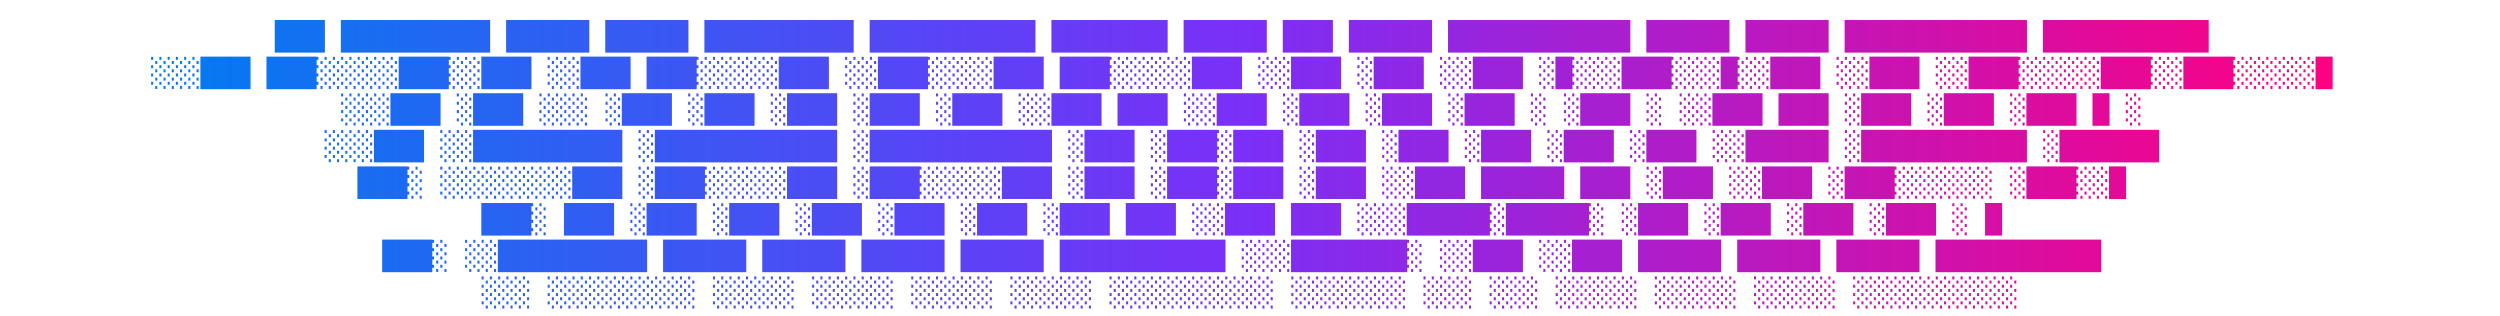
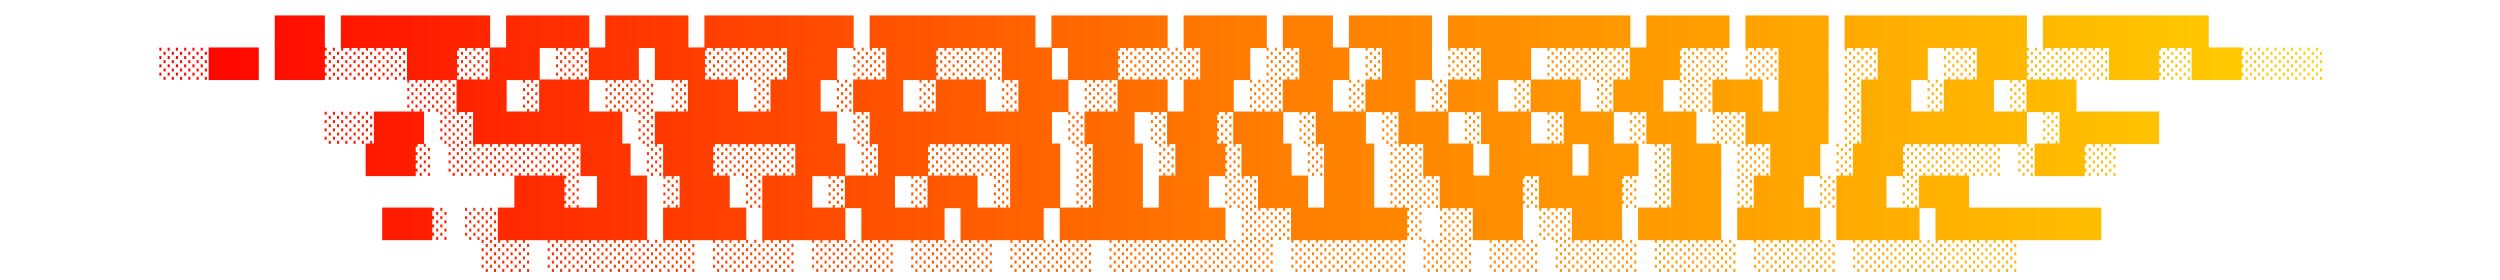
- <svg xmlns="http://www.w3.org/2000/svg" width="1093" height="138" viewBox="0 0 1093 138">
+ <svg xmlns="http://www.w3.org/2000/svg" width="1093" height="122" viewBox="0 0 1093 122">
  <defs>
    <linearGradient id="grad" x1="0%" y1="0%" x2="100%" y2="0%">
-       <stop offset="0%" stop-color="#007cf0" />
-       <stop offset="50%" stop-color="#7b2ff7" />
-       <stop offset="100%" stop-color="#ff0080" />
+       <stop offset="0%" stop-color="#ff0000" />
+       <stop offset="50%" stop-color="#ff7a00" />
+       <stop offset="100%" stop-color="#ffd000" />
    </linearGradient>
  </defs>
  <style>
    .ascii {
      font-family: ui-monospace, 'Cascadia Code', 'Source Code Pro', Menlo, Consolas, monospace;
      font-size: 12px;
      fill: url(#grad);
      white-space: pre;
    }
  </style>
  <text x="50%" text-anchor="middle" class="ascii">
-     <tspan x="50%" y="20"> ███           █████████  █████   █████   █████████   ██████████      ███████    █████   ███   █████ ███████████ █████ █████ ███████████  ██████████</tspan>
-     <tspan x="50%" y="36">░░░███        ███░░░░░███░░███   ░░███   ███░░░░░███ ░░███░░░░███   ███░░░░░███ ░░███   ░███  ░░███ ░█░░░███░░░█░░███ ░░███ ░░███░░░░░███░░███░░░░░█</tspan>
-     <tspan x="50%" y="52">  ░░░███     ░███    ░░░  ░███    ░███  ░███    ░███  ░███   ░░███ ███     ░░███ ░███   ░███   ░███ ░   ░███  ░  ░░███ ███   ░███    ░███ ░███  █ ░ </tspan>
-     <tspan x="50%" y="68">    ░░░███   ░░█████████  ░███████████  ░███████████  ░███    ░███░███      ░███ ░███   ░███   ░███     ░███      ░░█████    ░██████████  ░██████   </tspan>
-     <tspan x="50%" y="84">     ███░     ░░░░░░░░███ ░███░░░░░███  ░███░░░░░███  ░███    ░███░███      ░███ ░░███  █████  ███      ░███       ░░███     ░███░░░░░░   ░███░░█   </tspan>
-     <tspan x="50%" y="100">   ███░       ███    ░███ ░███    ░███  ░███    ░███  ░███    ███ ░░███     ███   ░░░█████░█████░       ░███        ░███     ░███         ░███ ░   █</tspan>
-     <tspan x="50%" y="116"> ███░        ░░█████████  █████   █████ █████   █████ ██████████   ░░░███████░      ░░███ ░░███         █████       █████    █████        ██████████</tspan>
-     <tspan x="50%" y="132">░░░           ░░░░░░░░░  ░░░░░   ░░░░░ ░░░░░   ░░░░░ ░░░░░░░░░░      ░░░░░░░         ░░░   ░░░         ░░░░░       ░░░░░    ░░░░░        ░░░░░░░░░░ </tspan>
+     <tspan x="50%" y="18"> ███           █████████  █████   █████   █████████   ██████████      ███████    █████   ███   █████ ███████████ █████ █████ ███████████  ██████████</tspan>
+     <tspan x="50%" y="32">░░░███        ███░░░░░███░░███   ░░███   ███░░░░░███ ░░███░░░░███   ███░░░░░███ ░░███   ░███  ░░███ ░░░░░███░░░ ░░███ ░░███ ░░███░░░░░███░░███░░░░░ </tspan>
+     <tspan x="50%" y="46">  ░░░███     ░███    ░░░  ░███    ░███  ░███    ░███  ░███   ░░███ ███     ░░███ ░███   ░███   ░███     ░███     ░░███ ███   ░███    ░███ ░███      </tspan>
+     <tspan x="50%" y="60">    ░░░███   ░░█████████  ░███████████  ░███████████  ░███    ░███░███      ░███ ░███   ░███   ░███     ░███      ░░█████    ░██████████  ░██████   </tspan>
+     <tspan x="50%" y="74">     ███░     ░░░░░░░░███ ░███░░░░░███  ░███░░░░░███  ░███    ░███░███      ░███ ░░███  █████  ███      ░███       ░░███     ░███░░░░░░   ░███░░    </tspan>
+     <tspan x="50%" y="88">   ███░       ███    ░███ ░███    ░███  ░███    ░███  ░███    ███ ░░███     ███   ░░░█████░█████░       ░███        ░███     ░███         ░███      </tspan>
+     <tspan x="50%" y="102"> ███░        ░░█████████  █████   █████ █████   █████ ██████████   ░░░███████░      ░░███ ░░███         █████       █████    █████        ██████████</tspan>
+     <tspan x="50%" y="116">░░░           ░░░░░░░░░  ░░░░░   ░░░░░ ░░░░░   ░░░░░ ░░░░░░░░░░      ░░░░░░░         ░░░   ░░░         ░░░░░       ░░░░░    ░░░░░        ░░░░░░░░░░ </tspan>
  </text>
</svg>
